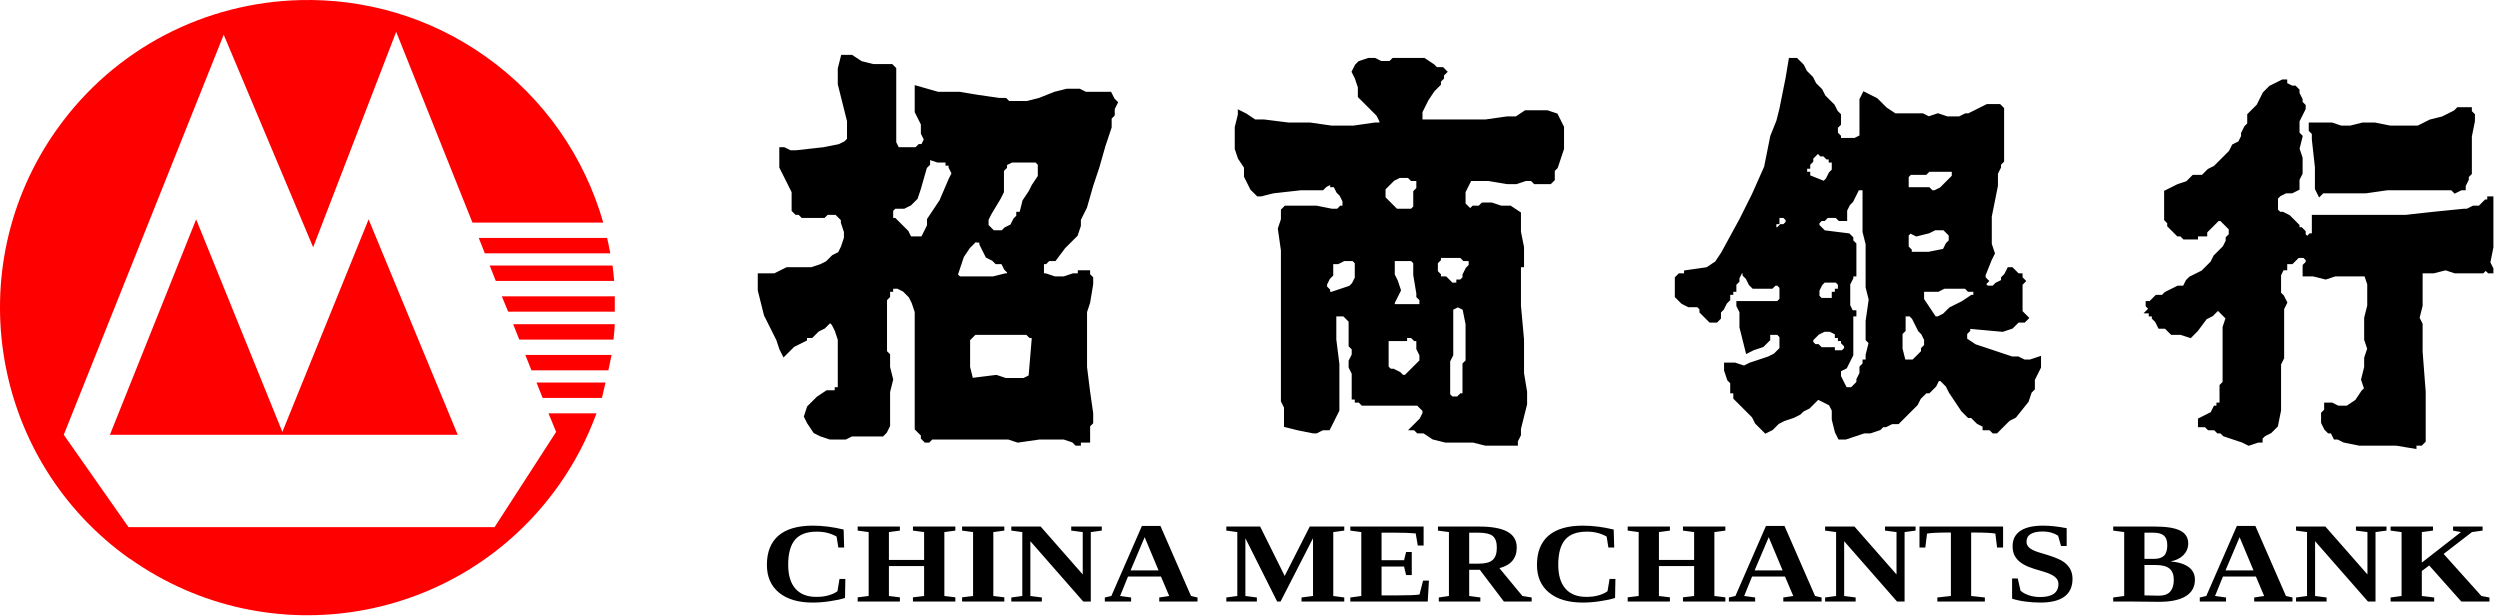
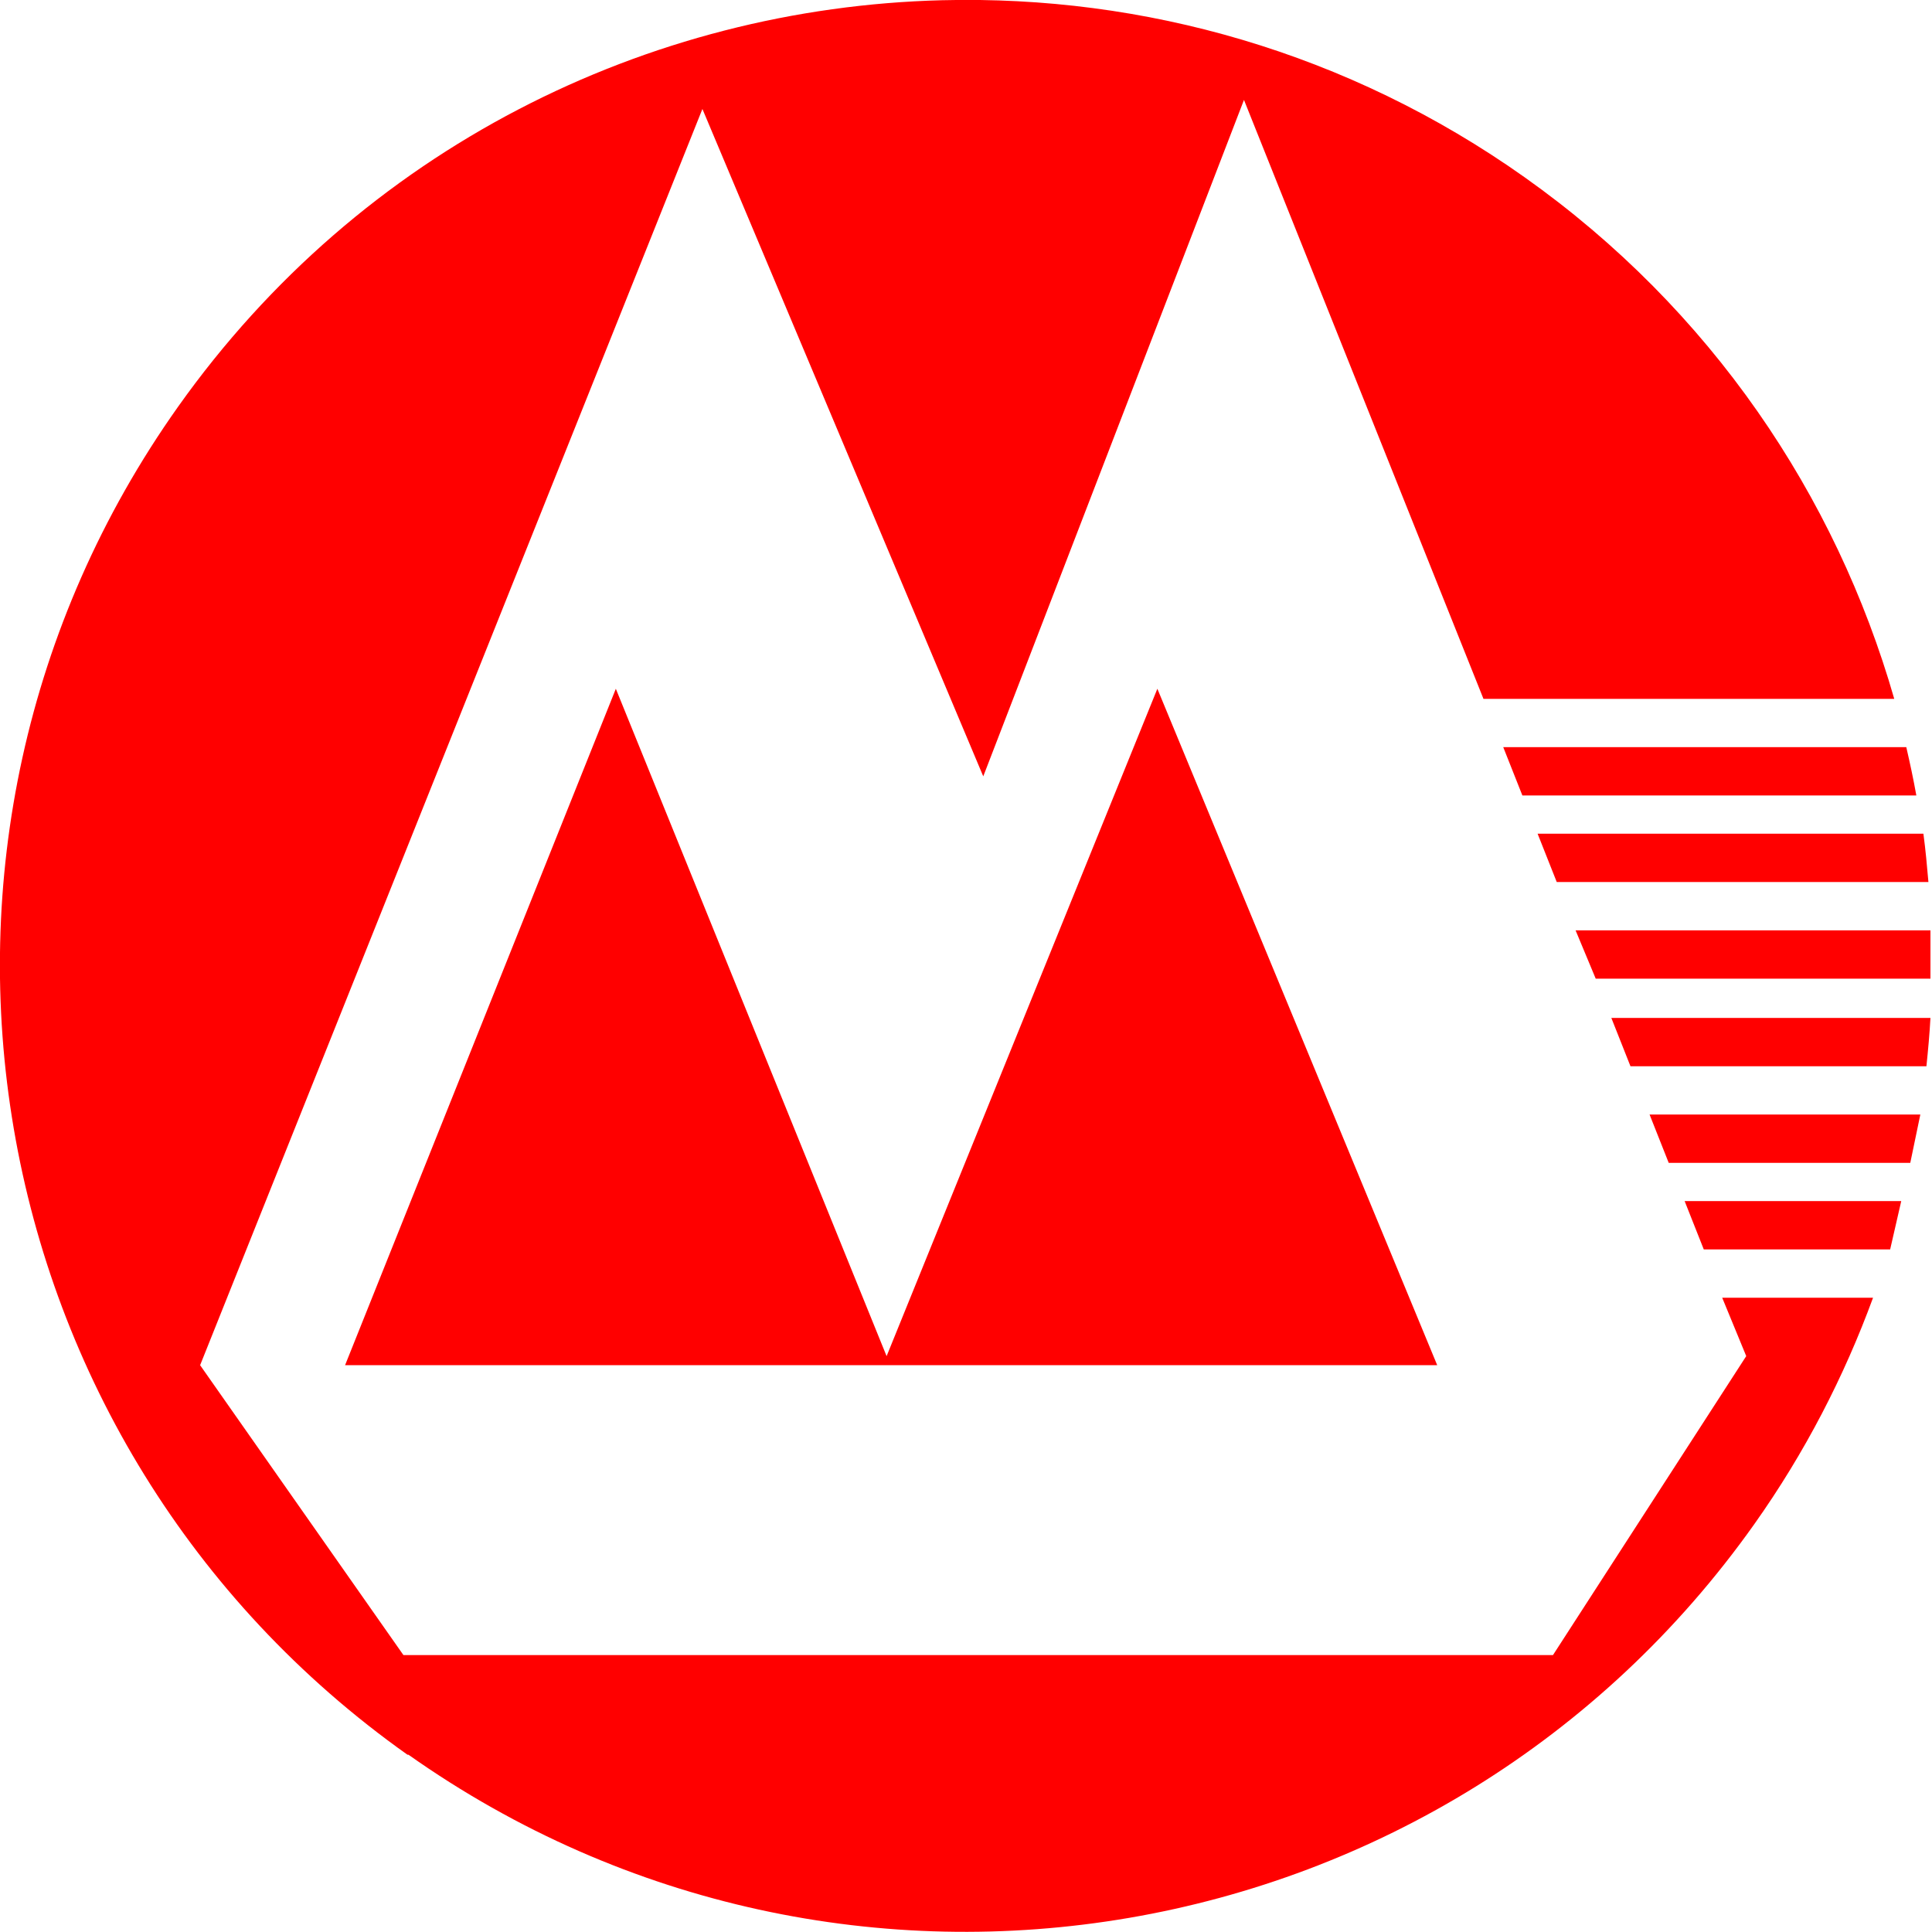
- <svg xmlns="http://www.w3.org/2000/svg" width="243.714" height="59.977" id="svg2" version="1.1">
-   <defs id="defs4">
-     </defs>
-   <g id="layer1" transform="translate(-322.2678,-190.8377)">
-     <path style="fill:#ff0000;fill-opacity:1;fill-rule:evenodd;stroke:none" d="m 58.312,38.844 0.344,-1.5 -6.724,0 0.594,1.5 5.786,0 z m 0.625,-2.688 0.312,-1.5 -8.406,0 0.594,1.5 7.5,0 z M 28.875,0.062 c -9.131,0.233 -18.03,4.6 -23.719,12.625 -9.581,13.516 -6.391,32.263 7.125,41.844 l 0.031,0 c 13.516,9.549 32.211,6.345 41.781,-7.156 1.578,-2.226 2.791,-4.587 3.688,-7.031 l -4.683,0 0.746,1.812 -6,9.282 -35.688,0 -6.312,-9 15.594,-39 8.719,20.719 8.094,-21 7.435,18.594 12.753,0 C 56.625,15.432 52.748,9.659 46.969,5.562 41.478,1.67 35.123,-0.097 28.875,0.062 z m 17.425,23.188 0.594,1.5 12.231,0 c -0.09,-0.504 -0.197,-1.001 -0.312,-1.5 l -12.512,0 z m 1.067,2.688 0.594,1.5 11.539,0 c -0.044,-0.499 -0.088,-1.004 -0.156,-1.5 l -11.977,0 z m 1.179,3 0.625,1.5 10.392,0 0,-1.5 -11.017,0 z m 1.11,2.719 0.594,1.5 9.188,0 c 0.052,-0.502 0.098,-0.997 0.125,-1.5 l -9.906,0 z" transform="translate(322.6388,190.7851)" id="path3978" />
-     <path style="fill:#ff0000;fill-opacity:1;fill-rule:evenodd;stroke:none" d="m 341.389,212.223 8.406,20.719 8.406,-20.719 8.688,21 -33.906,0 8.406,-21 z" id="path3960" />
-     <path d="m 544.789,198.735 0.3,0 0,0.3 0.6,0.3 0.3,0 0.3,0.3 0,0.3 0.3,0.6 0,0.3 0.3,0.3 0,0.3 -0.3,0.6 -0.3,0.6 0,1.2 0.3,0.3 -0.3,1.2 0.3,0.9 0,1.5 -0.3,0.6 0,0.9 -0.6,0.3 -0.6,0 -0.6,0.3 -0.3,0.3 0,1.2 0.3,0.3 0.3,0 0.6,0.3 0.3,0.3 0.6,0.6 0,0.3 0.3,0 0.3,0.3 0,0.3 0.3,0.3 0.3,-0.3 0.3,0 0,-0.3 0,-1.5 0.6,0 8.4,0 2.7,-0.3 3,-0.3 0.3,0 0.6,-0.3 0.6,0 0.3,-0.3 0.3,-0.3 0.3,0 0,-0.3 0.3,0 0,0.9 0,3.9 -0.3,1.5 0.3,0.6 0,0.3 -0.3,0 -0.3,-0.3 -0.3,0.3 -2.7,0 -0.9,-0.3 -1.2,0.3 -1.2,0 0,0.3 0,3 -0.3,1.2 0.3,0.6 0,2.7 0.3,3.9 0,4.8 -0.3,0.3 -0.6,0 0,0.3 -1.8,-0.3 -3.6,0 -1.5,-0.3 -0.6,-0.3 -0.3,0 -0.3,-0.6 -0.3,0 -0.3,-0.3 -0.3,-0.6 0,-0.9 0.3,-0.3 0,-0.6 0.3,0 0.3,0 0.6,0.3 0.9,0 0.9,-0.6 0.6,-0.9 0.3,-0.3 -0.3,-0.9 0.3,-1.2 0,-0.9 0.3,-0.9 -0.3,-0.9 0,-2.1 0.3,-1.2 0,-2.1 -0.3,-0.9 -3,0 -0.9,0.3 -1.2,-0.3 -0.9,0 0,-0.6 0,-0.3 0.3,-0.3 0,-0.3 -0.3,-0.3 -0.6,0 -0.3,0.3 -0.3,0.3 -0.6,0 0,0.3 0,0.3 -0.3,0 -0.3,0.6 0,1.8 0.3,0.3 0.3,0.6 -0.3,0.6 0,4.8 -0.3,0.6 0,4.5 -0.3,1.5 -0.3,0.3 -0.3,0.3 -0.6,0.3 -0.3,0.3 0,0.3 -0.3,0 -0.9,0.3 -0.6,-0.3 -0.9,-0.3 -0.9,-0.3 -0.3,-0.3 -0.3,0 -0.3,-0.3 -0.6,0 -0.3,-0.3 -0.6,0 0,-0.3 0,-0.3 0.6,-0.3 0.6,-0.3 0.3,-0.6 0.3,0 0,-0.3 0.3,0 0,-0.3 0,-1.5 0.3,-0.3 0,-5.4 0.3,-0.9 -0.3,-0.3 -0.3,-0.3 -0.3,-0.3 -0.6,0.6 -0.6,0.3 -0.9,1.2 -0.6,0.6 -0.9,-0.3 -0.9,0 -0.6,-0.6 -0.6,0 -0.3,-0.6 -0.3,-0.3 0,-0.3 -0.3,0 0,-0.3 -0.3,0 0.3,-0.3 -0.3,-0.3 0,-0.3 0.3,0 0.3,-0.3 0.3,-0.3 0.6,0 0.3,-0.3 0.6,-0.3 0.6,-0.3 0.6,0 0.3,-0.6 0.3,-0.3 0.6,-0.3 0.6,-0.3 0.6,-0.6 0.3,-0.3 0.3,-0.6 0.9,-0.9 0.3,-0.6 0,-0.3 0.3,-0.3 0,-0.6 -0.3,-0.3 -0.3,-0.3 -0.3,-0.3 -0.3,0 -0.3,0.3 -0.3,0.3 -0.6,0.6 0,0.3 -0.6,0 -0.3,0 0,0.3 -1.2,0 -0.3,-0.3 -0.3,0 -0.3,-0.3 -0.3,-0.3 -0.3,-0.3 0,-0.3 -0.3,-0.3 0,-2.7 1.2,-0.6 0.9,-0.3 0.3,-0.3 0.3,-0.3 0.9,0 0.6,-0.6 0.6,-0.3 0.6,-0.6 0.6,-0.6 0.3,-0.3 0.3,-0.6 0.6,-0.3 0.3,-0.6 0,-0.3 0.3,-0.6 0.3,-0.3 0,-0.9 0.3,-0.3 0.6,-0.6 0.3,-0.6 0.3,-0.6 0.6,-0.6 0.6,-0.3 0.6,-0.3 z" style="fill:#000000;fill-opacity:1;fill-rule:evenodd;stroke:#000000;stroke-width:0.3;stroke-linecap:butt;stroke-linejoin:miter;stroke-miterlimit:10;stroke-opacity:1;stroke-dasharray:none" id="path2830" />
-     <path d="m 562.189,201.435 0.9,0 0,0.3 0.3,0.3 0,0.6 -0.3,1.5 0,3.6 -0.3,0.3 0,0.3 -0.3,0.6 0,0.3 -0.3,0 -0.6,0.3 -0.3,-0.3 -6.3,0 -2.1,0.3 -4.2,0 -0.3,0.3 -0.3,-0.6 0,-2.1 -0.3,-2.7 0,-0.6 -0.3,-0.3 0,-0.6 0.3,0 1.8,0 0.9,0.3 0.9,0 1.2,-0.3 1.2,0 1.5,0.3 2.7,0 1.2,-0.6 1.2,-0.3 1.2,-0.6 0.3,-0.3 0.3,0 z" style="fill:#000000;fill-opacity:1;fill-rule:evenodd;stroke:#000000;stroke-width:0.3;stroke-linecap:butt;stroke-linejoin:miter;stroke-miterlimit:10;stroke-opacity:1;stroke-dasharray:none" id="path2832" />
-     <path d="m 459.289,223.635 0,0.3 -0.3,0 -1.5,0 0,1.5 0,1.2 0.3,0.3 0.3,0 0.6,0.3 0.3,0.3 0.3,0 0.3,-0.3 0.3,-0.3 0.3,-0.3 0.3,-0.3 0.3,-0.3 0,-0.6 -0.3,-0.6 0,-0.9 -0.3,0 0,0 -0.3,-0.3 -0.6,0 m 5.1,-3 -0.6,0.3 0,4.5 -0.3,0.6 0,3.3 0.3,0.3 0.6,0 0.3,-0.3 0.3,0 0,-0.3 0,-2.7 0.3,-0.3 0,-3.6 -0.3,-1.5 -0.6,-0.3 m -5.4,-4.5 -0.9,0 0,0.3 0,1.2 0.3,0.6 0.3,0.9 -0.3,0.6 -0.3,0.6 0,0.3 2.7,0 0,-0.6 -0.3,-0.3 0,-0.3 -0.3,-1.8 0,-1.2 -0.3,-0.3 -0.9,0 m -5.4,0 -0.3,0 -0.6,0.3 -0.6,0 0,0.3 0,0.9 -0.3,0.3 -0.3,0.6 0,0.3 0.3,0.3 0,0.3 0.3,0 0.9,-0.3 0.9,-0.3 0.3,-0.3 0.3,-0.6 0,-1.5 -0.3,-0.3 -0.6,0 m 9.9,-0.3 -0.9,0 0,0.3 -0.3,0.3 0,0.9 0.3,0.3 0,0.3 0.6,0 0.3,0.3 0.3,0.3 0.6,0 0,-0.3 0.3,0 0.3,-0.3 0,-0.3 0.3,-0.6 0.3,-0.3 0,-0.6 -0.6,0 -0.3,-0.3 -1.2,0 m -4.5,-7.8 -0.3,0 -0.6,0.3 -0.9,0.9 0,0.9 0.3,0.3 0.3,0.3 0.3,0.3 0.3,0.3 1.5,0 0.3,-0.3 0,-1.5 0.3,-0.3 0,-0.9 -0.3,0 -0.3,0 -0.3,-0.3 -0.6,0 m -0.3,-11.4 2.4,0 0.9,0.6 0.3,0.3 0.6,0 0.3,0.3 -0.3,0.3 0,0.3 -0.3,0.3 0,0.3 -0.6,0.6 -0.6,0.9 -0.3,0.6 -0.3,0.6 0,0.9 1.5,0 4.8,0 2.1,-0.3 0.9,0 0.9,-0.6 2.1,0 0.9,0.3 0.3,0.6 0.3,0.6 0,2.1 -0.3,0.9 -0.3,0.9 -0.3,0.3 0,0.9 -0.3,0.3 -1.5,0 -0.3,-0.3 -0.6,0 -0.9,0.3 -0.9,0 -1.8,-0.3 -1.8,0 -0.3,0.6 -0.3,0.6 0,1.2 0.3,0.3 0.3,0.3 0.3,-0.3 0.6,0 0.3,-0.3 0.9,0 0.9,0.3 0.9,0 0.9,0.6 0,1.8 0.3,1.5 0,1.8 -0.3,0 0,3.9 0.3,3.3 0,3.3 0.3,1.8 0,1.2 -0.3,1.2 -0.3,1.2 0,0.6 -0.3,0.6 0,0.3 -1.5,0 -1.5,0 -1.2,-0.3 -2.7,0 -1.2,-0.3 -0.9,-0.6 -0.6,0 -0.3,-0.3 -0.3,0 0.6,-0.6 0.3,-0.3 0.3,-0.6 0,-0.3 -0.3,-0.3 -0.3,-0.3 -5.4,0 -0.3,-0.3 -0.3,0 0,-0.3 -0.3,0 0,-0.3 0,-2.1 -0.3,-0.6 0,-0.6 0.3,-0.6 0,-0.6 -0.3,-0.3 0,-2.4 -0.6,-0.6 -0.9,0 0,0.6 0,1.8 0.3,2.4 0,4.5 -0.3,0.6 -0.3,0.6 -0.3,0.6 -0.6,0 -0.6,0.3 -0.3,0 -1.5,-0.3 -1.2,-0.3 0,-1.8 -0.3,-0.6 0,-14.7 -0.3,-2.1 0.3,-0.9 0,-0.9 0.3,-0.3 3,0 1.5,0.3 0.6,0 0.3,-0.3 0.3,0 0,-0.6 -0.3,-0.6 -0.3,-0.3 -0.3,-0.6 -0.3,0 0,-0.3 -0.6,0.3 -0.3,0.3 -2.1,0 -2.7,0.3 -1.2,0.3 -0.3,0 -0.3,-0.3 -0.3,-0.3 -0.3,-0.6 -0.3,-0.6 0,-0.9 -0.6,-0.9 -0.3,-0.9 0,-2.1 0.3,-1.2 0,-0.3 0.6,0.3 0.9,0.6 0.9,0 2.4,0.3 2.1,0 2.1,0.3 2.1,0 2.1,-0.3 0.6,0 0,-0.3 -0.3,-0.6 -0.9,-0.9 -0.3,-0.3 -0.6,-0.6 0,-0.9 -0.3,-0.9 -0.3,-0.6 0.3,-0.6 0.3,-0.3 0.9,-0.3 0.6,0 0.6,0.3 0.9,0 0.3,-0.3 0.6,0 z" style="fill:#000000;fill-opacity:1;fill-rule:evenodd;stroke:#000000;stroke-width:0.3;stroke-linecap:butt;stroke-linejoin:miter;stroke-miterlimit:10;stroke-opacity:1;stroke-dasharray:none" id="path2870" />
-     <path d="m 417.289,223.335 -0.6,0.6 0,2.7 0.3,1.2 2.4,-0.3 0.9,0.3 1.8,0 0.6,-0.3 0.3,-3.6 0,-0.3 -0.3,0 -0.3,-0.3 -5.1,0 m 0.3,-9.3 -0.3,0.3 -0.6,0.6 -0.6,0.9 -0.3,0.9 -0.3,0.9 0.3,0.3 1.2,0 2.1,0 1.2,-0.3 0.3,0 0,-0.3 -0.3,-0.3 -0.3,-0.6 -0.6,0 -0.3,-0.3 -0.6,-0.3 -0.3,-0.6 -0.3,-0.6 0,-0.3 -0.3,0 0,-0.3 m 5.4,-7.5 -2.1,0 -0.6,0.3 0,0.3 -0.3,0.3 0,2.1 -0.3,0.6 -0.9,1.5 -0.3,0.6 0,0.6 0.3,0.3 0.3,0.3 0.9,0 0.3,-0.3 0.6,-0.3 0.3,-0.6 0.3,-0.3 0,-0.3 0.3,0 0.3,-1.2 0.6,-0.9 0.3,-0.6 0.6,-0.9 0,-1.2 -0.3,-0.3 -0.3,0 m -10.2,-0.3 0,0.6 -0.3,0.3 -0.6,2.1 -0.3,0.9 -0.6,0.6 -0.6,0.3 -0.9,0 -0.3,0.3 0,0.9 0.3,0 0.6,0.6 0.6,0.6 0.3,0.6 1.2,0 0.3,-0.6 0.3,-0.6 0,-0.6 1.2,-1.8 0.9,-2.1 0.3,-0.6 -0.3,-0.6 0,-0.3 -0.3,0 0,-0.3 -0.9,0 -0.9,-0.3 m -8.1,-9.9 0.6,0 0.9,0.6 1.2,0.3 1.8,0 0.3,0.3 0,7.2 0.3,0.6 1.8,0 0.3,-0.3 0.3,0 0.3,-0.6 -0.3,-0.6 0,-0.9 -0.3,-0.6 -0.3,-0.6 0,-2.4 2.1,0.6 2.1,0 1.8,0.3 2.1,0.3 0.6,0 0.3,0.3 1.8,0 1.2,-0.3 1.5,-0.6 1.2,-0.3 1.2,0 0.6,0.3 2.4,0 0.3,0.6 0.3,0.3 -0.3,0.6 0,0.6 -0.3,0.3 0,0.9 -0.6,1.8 -0.6,2.1 -0.6,1.8 -0.6,2.1 -0.3,0.6 -0.3,0.6 0,0.6 -0.3,0.9 -1.2,1.2 -0.9,1.2 -0.6,0 -0.3,0.3 -0.3,0 0,0.3 0,0.9 0.3,0 0.9,0.3 0.9,0 0.9,-0.3 0.6,0 0,-0.3 0.9,0 0,0.3 0.3,0.3 0,0.6 -0.3,1.8 -0.3,0.9 0,5.4 0.3,2.4 0.3,2.1 0,0.9 -0.3,0.3 0,1.5 -0.3,0 -0.6,0 0,0.3 -0.3,0 -0.3,-0.3 -0.9,-0.3 -2.4,0 -2.1,0.3 -0.9,-0.3 -7.5,0 -0.3,0.3 -0.3,0 -0.3,-0.3 0,-0.3 -0.3,-0.3 -0.3,-0.3 0,-11.4 -0.3,-0.9 -0.3,-0.6 -0.6,-0.6 -0.6,-0.3 -0.6,0 0,0.3 -0.3,0 0,0.3 0,0.3 -0.3,0.3 0,5.1 0.3,0.3 0,1.2 0.3,1.2 -0.3,1.2 0,3.3 -0.3,0.6 -0.3,0.3 -3,0 -0.6,0.3 -1.5,0 -0.9,-0.3 -0.6,-0.3 -0.6,-0.9 -0.3,-0.6 0.3,-0.9 0.9,-0.9 0.9,-0.6 0.9,0 0,-0.3 0.3,0 0,-1.8 0,-3 -0.3,-0.9 -0.3,-0.6 -0.3,-0.3 -0.6,0.6 -0.6,0.3 -0.6,0.6 -0.6,0 0,0.3 -1.2,0.6 -0.3,0.3 -0.3,0.3 -0.3,0.3 -0.3,-0.6 -0.3,-0.9 -0.6,-1.2 -0.6,-1.2 -0.3,-1.2 -0.3,-1.2 0,-1.5 0.3,0 1.2,0 0.6,-0.3 0.6,-0.3 2.4,0 0.9,-0.3 0.6,-0.3 0.6,-0.6 0.6,-0.3 0.3,-0.6 0.3,-0.9 0,-0.6 -0.3,-0.9 0,-0.3 -0.3,-0.3 -0.3,-0.3 -0.9,0 -0.3,0.3 -2.1,0 -0.3,-0.3 -0.3,0 -0.3,-0.3 0,-1.8 -0.6,-1.2 -0.6,-1.2 0,-1.8 0.3,0 0.6,0.3 0.6,0 2.7,-0.3 1.5,-0.3 0.6,-0.3 0.3,-0.3 0,-1.8 -0.3,-1.2 -0.3,-1.2 -0.3,-1.2 0,-1.5 0.3,-1.2 0.3,0 z" style="fill:#000000;fill-opacity:1;fill-rule:evenodd;stroke:#000000;stroke-width:0.3;stroke-linecap:butt;stroke-linejoin:miter;stroke-miterlimit:10;stroke-opacity:1;stroke-dasharray:none" id="path2872" />
-     <path d="m 500.089,223.035 -0.6,0.3 -0.3,0.3 -0.3,0.3 0,0.3 0.3,0.3 0.3,0 0.3,0.3 0.3,0 0,0.3 0.3,0 0,-0.3 0.6,0 0,0.3 0.9,0 0.3,-0.3 0,-0.3 -0.3,-0.3 0,-0.3 -0.3,0 0,-0.3 -0.3,0 0,-0.3 -0.6,-0.3 -0.6,0 m 8.1,-1.5 -0.3,0 0,0.3 0,1.2 -0.3,0.3 0,1.5 0.3,1.2 0.9,0 0.3,-0.3 0.6,-0.6 0,-0.3 0.3,-0.3 0,-0.6 -0.3,-0.6 -0.3,-0.3 -0.3,-0.6 -0.3,-0.6 -0.3,-0.3 -0.3,0 m 5.1,-2.7 -1.5,0 -0.6,0.3 -1.5,0 0,0.3 0,0.6 0.6,0.9 0.6,0.9 0.3,0 0.6,-0.3 0.6,-0.6 0.6,-0.3 0.6,-0.3 0.9,-0.6 0.3,0 0,-0.3 0,-0.3 -0.6,0 -0.3,-0.3 -0.6,0 m -12.6,-0.6 -0.6,0 -0.3,0.3 -0.3,0.6 0,0.6 0.3,0.3 1.2,0 0,-0.3 0,-0.3 0.3,0 0,-0.3 0.3,0 0,-0.6 -0.3,-0.3 -0.6,0 m 10.8,-5.1 -0.6,0 -0.6,0.3 -1.2,0.3 -0.6,-0.3 -0.3,0.3 0,1.2 0.3,0.3 0,0.3 1.8,0 1.5,-0.3 0.3,-0.6 0.3,-0.3 0,-0.6 -0.6,-0.6 -0.3,0 m -15.9,-1.2 0,0.6 -0.3,0 0,0.6 0.3,0 0.3,-0.3 0.3,0 0.3,-0.3 0,-0.3 -0.3,-0.3 -0.6,0 m 7.8,-2.7 -0.3,0.6 -0.3,0.6 -0.3,0.3 -0.3,0.6 0,0.9 -0.6,0 -0.3,-0.3 -0.9,0 -0.3,0.3 -0.3,0 -0.3,0.3 0,0.3 0.3,0.3 0.3,0.3 2.4,0.3 0.3,0.3 0,0.3 0.3,0.3 0,3 -0.3,0 0,0.3 -0.3,0.6 0,2.1 0.3,0.6 0.3,0 0,0.3 -0.3,0 0,1.2 0,2.7 -0.3,0.6 -0.3,0.6 -0.6,0.3 0,0.6 0.3,0.6 0.3,0.6 0.6,0 0.3,-0.3 0.3,-0.3 0,-0.3 0.3,-0.6 0,-0.6 0.3,-0.3 0,-0.3 0.3,0 0,-0.6 0.3,-1.2 -0.3,-0.3 0,-1.8 0.3,-2.1 -0.3,-1.2 0,-4.2 -0.3,-1.2 0,-4.2 -0.3,0 -0.3,0 m 8.1,-1.8 -1.2,0 -0.3,0.3 -1.5,0 -0.3,0.3 0,1.2 1.5,0 0.6,0 0.3,0.3 0.3,0 0.6,-0.3 0.3,-0.3 0.3,-0.3 0.6,-0.6 0,-0.6 -0.6,0 -0.6,0 m -12,-1.8 -0.3,0.3 -0.3,0.3 0,0.3 -0.3,0.3 0,0.3 -0.3,0 0,0.6 0.3,0 0,0.3 1.5,0.6 0.3,-0.3 0.3,-0.6 0.3,-0.3 0,-0.9 -0.3,0 0,-0.3 -0.3,0 -0.3,-0.3 -0.3,0 -0.3,-0.3 m -2.7,-9 0.6,0 0.6,0.6 0.3,0.6 0.6,0.6 0.3,0.6 0.6,0.6 0.3,0.6 0.3,0.3 0.3,0.3 0.3,0.3 0.3,0.6 0.3,0.3 0,0.9 -0.3,0.3 0,0.6 0.3,0.3 0,0.3 0.3,0 1.2,0 0.6,-0.3 0,-3.6 0.3,-0.6 1.2,0.6 0.9,0.9 0.9,0.6 2.7,0 0.6,0.3 0.9,-0.3 0.9,0.3 1.2,0 0.6,-0.3 0.3,0 0.6,-0.3 0.6,-0.3 0.6,-0.3 1.2,0 0.3,0.3 0,5.1 -0.3,0.3 0,0.3 -0.3,0.6 0,1.2 -0.3,1.5 -0.3,1.5 0,2.7 0.3,0.9 -0.3,0.6 -0.6,1.5 0,0.3 0.3,0.3 -0.3,0.3 0.3,0.3 0.6,0 0.3,-0.3 0.6,-0.3 0,-0.3 0.3,-0.3 0.3,-0.6 0.3,0 0.3,0.3 0.3,0.3 0.3,0 0,0.3 0.3,0.3 -0.3,0.3 0,2.7 0.3,0.3 0.3,0.3 -0.3,0.3 -0.6,0 -0.6,0.6 -0.9,0.3 -3.3,-0.3 0,0.3 -0.3,0.3 0,0.6 0.9,0.6 0.9,0.3 0.9,0.3 0.9,0.3 0.9,0.3 0.6,0 0.6,0.3 0.6,0 0.9,-0.3 0,0.9 -0.3,0.6 -0.3,0.6 0,0.9 -0.3,0.3 -0.3,0.9 -1.2,1.5 -0.6,0.3 -0.3,0.3 -0.6,0.6 -0.3,0.3 -0.3,0 -0.3,-0.3 -0.6,0 0,-0.3 -0.6,-0.3 -0.3,-0.3 -0.3,-0.3 -0.3,0 -0.3,-0.3 -0.3,-0.3 -0.6,-0.9 -0.6,-0.9 -0.3,-0.6 -0.6,-0.6 -0.3,0 -0.3,0.6 -0.3,0.3 -0.3,0.3 -0.3,0 -0.6,0.6 -0.3,0.6 -0.6,0.6 -0.6,0.6 -0.6,0.6 -0.6,0 -0.6,0.3 -0.3,0 -0.3,0.3 -0.9,0.3 -0.6,0 -0.9,0.3 -0.9,0.3 -0.6,0 -0.3,-0.6 -0.3,-1.2 0,-0.9 -0.3,-0.6 -0.6,-0.3 -0.6,-0.3 -0.3,0.3 -0.3,0.3 -0.3,0.3 -0.6,0.3 -0.3,0.3 -0.6,0.3 -0.9,0.3 -0.6,0.3 -0.6,0.6 -0.6,0.3 -0.6,-0.6 -0.3,-0.3 -0.3,-0.6 -0.6,-0.6 -0.3,-0.3 -0.3,-0.3 -0.3,-0.3 -0.3,-0.3 0,-0.6 -0.3,0 0,-0.9 -0.3,-0.3 -0.3,-0.9 0,-0.6 0.9,0 0.9,0.3 0.6,-0.3 0.9,-0.3 0.9,-0.3 0.6,-0.3 0.3,-0.3 0.3,-0.3 0,-1.2 -0.3,-0.3 -0.9,0 0,0.3 0,0.3 -0.6,0.6 -0.9,0.3 -0.6,0.3 -0.3,-1.2 -0.3,-1.2 0,-1.5 -0.3,-0.6 0,-0.3 2.7,0 1.2,0 0.3,-0.3 0,-1.2 -0.3,-0.3 -0.3,0 -0.3,0.3 -1.8,0 -0.3,-0.3 -0.3,-0.6 -0.3,-0.3 0,-0.3 -0.3,0 -0.3,0.6 0,0.3 -0.3,0.3 0,0.6 -0.3,0 0,0.3 -0.3,0 0,0.6 -0.3,0.3 -0.3,0.6 -0.3,0.3 0,0.6 -0.3,0.3 -0.6,0 -0.3,-0.3 -0.3,-0.3 -0.3,-0.3 0,-0.3 -0.3,-0.3 -0.9,0 -0.6,-0.3 -0.6,-0.6 0,-1.8 0.3,-0.3 0.6,0 0,-0.3 2.1,-0.3 0.9,-0.6 0.6,-0.9 1.8,-3.3 1.2,-2.4 1.2,-2.7 0.3,-1.5 0.3,-1.5 0.6,-1.5 0.3,-1.2 0.3,-1.5 0.3,-1.5 0.3,-1.8 z" style="fill:#000000;fill-opacity:1;fill-rule:evenodd;stroke:#000000;stroke-width:0.3;stroke-linecap:butt;stroke-linejoin:miter;stroke-miterlimit:10;stroke-opacity:1;stroke-dasharray:none" id="path2874" />
-     <text xml:space="preserve" style="font-size:40px;font-style:normal;font-weight:normal;fill:#000000;fill-opacity:1;stroke:none;font-family:Bitstream Vera Sans" x="73.764" y="61.935" id="text3980" transform="translate(322.6388,190.7851)">
-       <tspan id="tspan3982" x="73.764" y="61.935" />
-     </text>
-     <text xml:space="preserve" style="font-size:11.958px;font-style:normal;font-weight:normal;fill:#000000;fill-opacity:1;stroke:none;font-family:Times New Roman;-inkscape-font-specification:Times New Roman" x="370.113" y="267.204" id="text3984" transform="scale(1.071051,0.9336624)">
-       <tspan id="tspan3986" x="370.113" y="267.204" style="font-size:11.958px;font-style:normal;font-variant:normal;font-weight:bold;font-stretch:normal;text-align:start;line-height:125%;writing-mode:lr-tb;text-anchor:start;fill:#000000;font-family:Times New Roman;-inkscape-font-specification:Times New Roman Bold">CHINA MERCHANTS BANK</tspan>
-     </text>
-   </g>
+ <svg xmlns="http://www.w3.org/2000/svg" viewBox="322.27 190.84 59.98 59.98">
+   <path fill="#ff0000" fill-rule="evenodd" d="m 58.312,38.844 0.344,-1.5 -6.724,0 0.594,1.5 5.786,0 z m 0.625,-2.688 0.312,-1.5 -8.406,0 0.594,1.5 7.5,0 z M 28.875,0.062 c -9.131,0.233 -18.03,4.6 -23.719,12.625 -9.581,13.516 -6.391,32.263 7.125,41.844 l 0.031,0 c 13.516,9.549 32.211,6.345 41.781,-7.156 1.578,-2.226 2.791,-4.587 3.688,-7.031 l -4.683,0 0.746,1.812 -6,9.282 -35.688,0 -6.312,-9 15.594,-39 8.719,20.719 8.094,-21 7.435,18.594 12.753,0 C 56.625,15.432 52.748,9.659 46.969,5.562 41.478,1.67 35.123,-0.097 28.875,0.062 z m 17.425,23.188 0.594,1.5 12.231,0 c -0.09,-0.504 -0.197,-1.001 -0.312,-1.5 l -12.512,0 z m 1.067,2.688 0.594,1.5 11.539,0 c -0.044,-0.499 -0.088,-1.004 -0.156,-1.5 l -11.977,0 z m 1.179,3 0.625,1.5 10.392,0 0,-1.5 -11.017,0 z m 1.11,2.719 0.594,1.5 9.188,0 c 0.052,-0.502 0.098,-0.997 0.125,-1.5 l -9.906,0 z" transform="translate(322.6388,190.7851)" />
+   <path fill="#ff0000" fill-rule="evenodd" d="m 341.389,212.223 8.406,20.719 8.406,-20.719 8.688,21 -33.906,0 8.406,-21 z" />
</svg>
